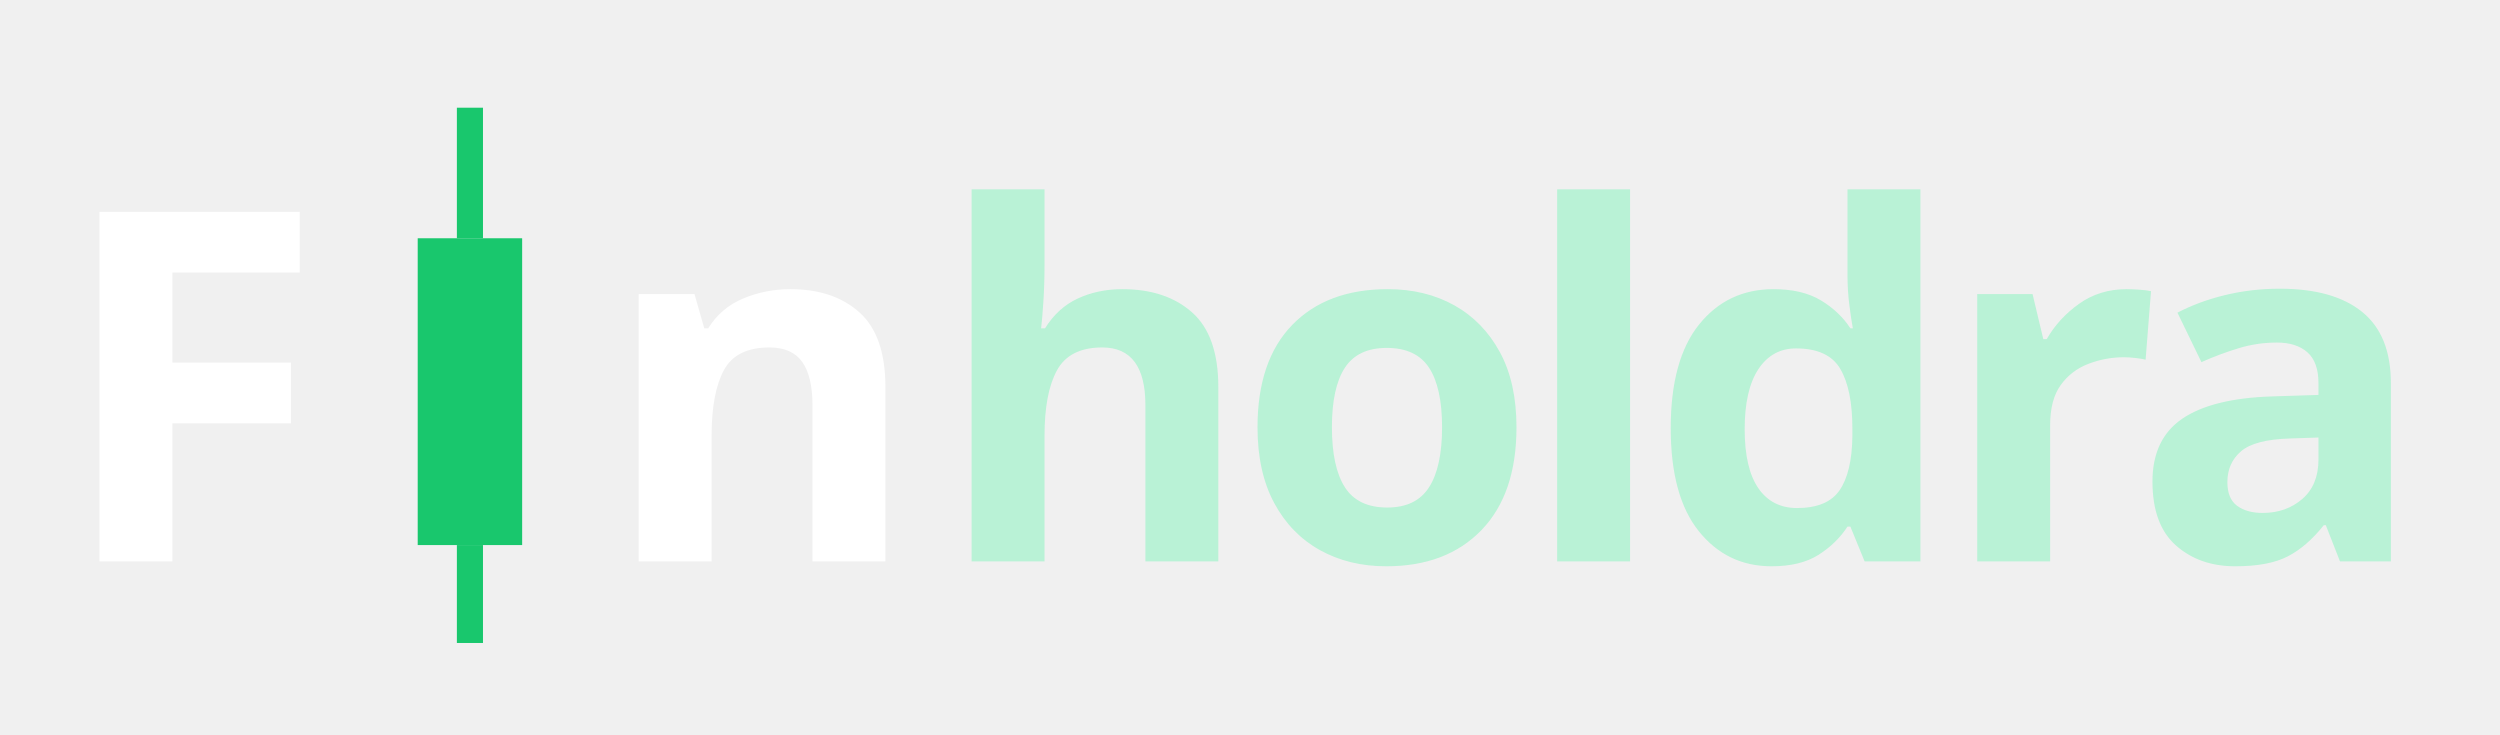
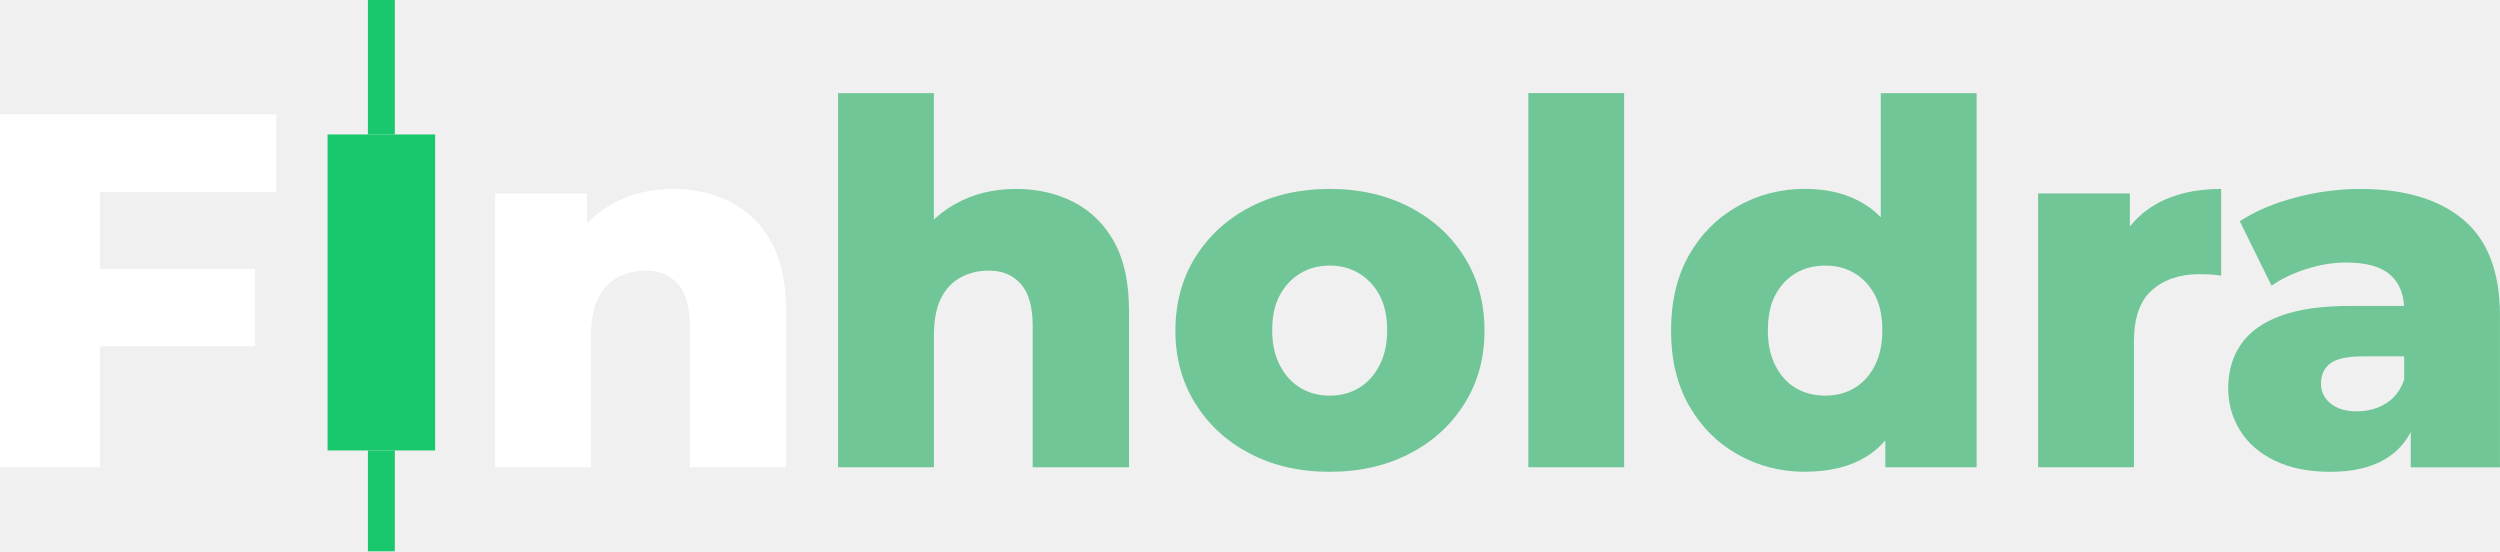
- <svg xmlns="http://www.w3.org/2000/svg" width="800" height="235" viewBox="28 50 760 225" role="img" aria-label="Finholdra">
-   <g fill="#FFFFFF" font-family="Montserrat, sans-serif" font-weight="800" font-size="150" letter-spacing="-6">
-     <text x="42" y="222">F</text>
-     <text x="209" y="222">n</text>
-     <text x="311" y="222" fill="#B9F2D6">holdra</text>
+ <svg xmlns="http://www.w3.org/2000/svg" id="Livello_1" version="1.1" viewBox="0 0 776.76 171.29">
+   <defs>
+     <style>
+       .st0 {
+         fill: #71c697;
+       }
+ 
+       .st1 {
+         fill: #fff;
+       }
+ 
+       .st2 {
+         isolation: isolate;
+       }
+ 
+       .st3 {
+         fill: #19c76d;
+       }
+     </style>
+   </defs>
+   <g class="st2">
+     <path class="st1" d="M0,145.18V35.51h85.85v24.13H31.02v85.54H0ZM28.67,107.58v-23.97h50.6v23.97H28.67Z" />
  </g>
-   <g fill="#19C76D">
-     <rect x="165" y="83" width="8" height="40" />
-     <rect x="153" y="123" width="32" height="94" />
-     <rect x="165" y="217" width="8" height="30" />
+   <g class="st2">
+     <path class="st1" d="M153.85,145.18V60.11h28.51v24.28l-5.64-7.05c3.24-6.06,7.68-10.68,13.32-13.86,5.64-3.19,12.01-4.78,19.11-4.78,6.58,0,12.53,1.36,17.86,4.07,5.33,2.72,9.53,6.84,12.61,12.38,3.08,5.54,4.62,12.69,4.62,21.46v48.57h-29.92v-43.71c0-6.06-1.23-10.47-3.68-13.24-2.46-2.77-5.77-4.15-9.95-4.15-3.24,0-6.16.71-8.77,2.12-2.61,1.41-4.65,3.58-6.11,6.5-1.46,2.92-2.19,6.79-2.19,11.59v40.89h-29.77Z" />
+   </g>
+   <path class="st0" d="M260.39,145.18V28.93h29.77v55.46l-6.89-7.05c3.24-6.06,7.68-10.68,13.32-13.86,5.64-3.19,12.01-4.78,19.11-4.78,6.58,0,12.53,1.36,17.86,4.07,5.33,2.72,9.53,6.84,12.61,12.38,3.08,5.54,4.62,12.69,4.62,21.46v48.57h-29.92v-43.71c0-6.06-1.23-10.47-3.68-13.24-2.46-2.77-5.77-4.15-9.95-4.15-3.24,0-6.16.71-8.77,2.12-2.61,1.41-4.65,3.58-6.11,6.5-1.46,2.92-2.19,6.79-2.19,11.59v40.89h-29.77Z" />
+   <path class="st0" d="M413.14,146.59c-9.3,0-17.55-1.88-24.75-5.64-7.21-3.76-12.87-8.95-17-15.59-4.13-6.63-6.19-14.18-6.19-22.64s2.06-16.16,6.19-22.79c4.12-6.63,9.79-11.83,17-15.59,7.21-3.76,15.46-5.64,24.75-5.64s17.57,1.88,24.83,5.64c7.26,3.76,12.95,8.96,17.08,15.59,4.12,6.63,6.19,14.23,6.19,22.79s-2.06,16.01-6.19,22.64c-4.13,6.63-9.82,11.83-17.08,15.59-7.26,3.76-15.54,5.64-24.83,5.64ZM413.14,122.93c3.34,0,6.34-.78,9.01-2.35,2.66-1.57,4.8-3.89,6.42-6.97,1.62-3.08,2.43-6.76,2.43-11.04s-.81-8.04-2.43-10.97c-1.62-2.92-3.76-5.17-6.42-6.74-2.66-1.57-5.67-2.35-9.01-2.35s-6.34.78-9.01,2.35c-2.66,1.57-4.81,3.81-6.42,6.74-1.62,2.93-2.43,6.58-2.43,10.97s.81,7.96,2.43,11.04c1.62,3.08,3.76,5.4,6.42,6.97,2.66,1.57,5.66,2.35,9.01,2.35Z" />
+   <path class="st0" d="M474.86,145.18V28.93h29.77v116.25h-29.77Z" />
+   <path class="st0" d="M560.87,146.59c-7.63,0-14.62-1.8-20.99-5.41-6.37-3.6-11.41-8.67-15.12-15.2-3.71-6.53-5.56-14.28-5.56-23.27s1.85-16.89,5.56-23.42c3.71-6.53,8.75-11.59,15.12-15.2,6.37-3.6,13.37-5.41,20.99-5.41,7.21,0,13.37,1.59,18.49,4.78,5.12,3.19,8.98,8.02,11.59,14.49,2.61,6.48,3.92,14.73,3.92,24.75s-1.23,18.28-3.68,24.75c-2.46,6.48-6.21,11.28-11.28,14.41-5.07,3.13-11.41,4.7-19.04,4.7ZM567.14,122.93c3.34,0,6.34-.78,9.01-2.35,2.66-1.57,4.78-3.89,6.35-6.97,1.57-3.08,2.35-6.71,2.35-10.89,0-4.49-.78-8.2-2.35-11.12-1.57-2.92-3.68-5.17-6.35-6.74-2.66-1.57-5.67-2.35-9.01-2.35s-6.5.78-9.17,2.35-4.78,3.81-6.34,6.74c-1.57,2.93-2.35,6.63-2.35,11.12,0,4.18.78,7.81,2.35,10.89,1.57,3.08,3.68,5.4,6.34,6.97s5.72,2.35,9.17,2.35ZM585.78,145.18v-14.57l.16-28.04-1.57-28.04V28.93h29.77v116.25h-28.36Z" />
+   <path class="st0" d="M633.25,145.18V60.11h28.51v24.91l-4.39-7.05c2.61-6.37,6.71-11.17,12.3-14.41,5.59-3.24,12.4-4.86,20.45-4.86v26.95c-1.36-.21-2.56-.34-3.6-.39-1.04-.05-2.09-.08-3.13-.08-6.06,0-10.97,1.65-14.73,4.94-3.76,3.29-5.64,8.64-5.64,16.06v39.01h-29.77Z" />
+   <path class="st0" d="M723.96,146.59c-6.69,0-12.4-1.15-17.16-3.45-4.75-2.3-8.36-5.43-10.81-9.4-2.46-3.97-3.68-8.35-3.68-13.16,0-5.22,1.33-9.76,4-13.63,2.66-3.86,6.79-6.81,12.38-8.85,5.59-2.04,12.71-3.05,21.39-3.05h20.05v15.67h-15.98c-4.81,0-8.17.73-10.11,2.19-1.93,1.46-2.9,3.55-2.9,6.27,0,2.51.99,4.57,2.98,6.19,1.98,1.62,4.7,2.43,8.15,2.43s6.34-.81,9.01-2.43c2.66-1.62,4.57-4.1,5.72-7.44l4.07,10.97c-1.57,5.85-4.62,10.26-9.17,13.24-4.54,2.98-10.52,4.46-17.94,4.46ZM749.03,145.18v-15.82l-2.04-3.92v-29.14c0-4.7-1.44-8.33-4.31-10.89-2.87-2.56-7.44-3.84-13.71-3.84-4.07,0-8.23.68-12.46,2.04-4.23,1.36-7.81,3.08-10.73,5.17l-9.87-20.05c4.8-3.13,10.57-5.59,17.31-7.36,6.74-1.78,13.45-2.66,20.13-2.66,13.79,0,24.46,3.19,32.04,9.56,7.57,6.37,11.36,16.29,11.36,29.77v47.16h-27.73Z" />
+   <g>
+     <rect class="st3" x="114.31" width="8.36" height="41.78" />
+     <rect class="st3" x="101.78" y="41.78" width="33.42" height="98.18" />
+     <rect class="st3" x="114.31" y="139.96" width="8.36" height="31.33" />
  </g>
</svg>
